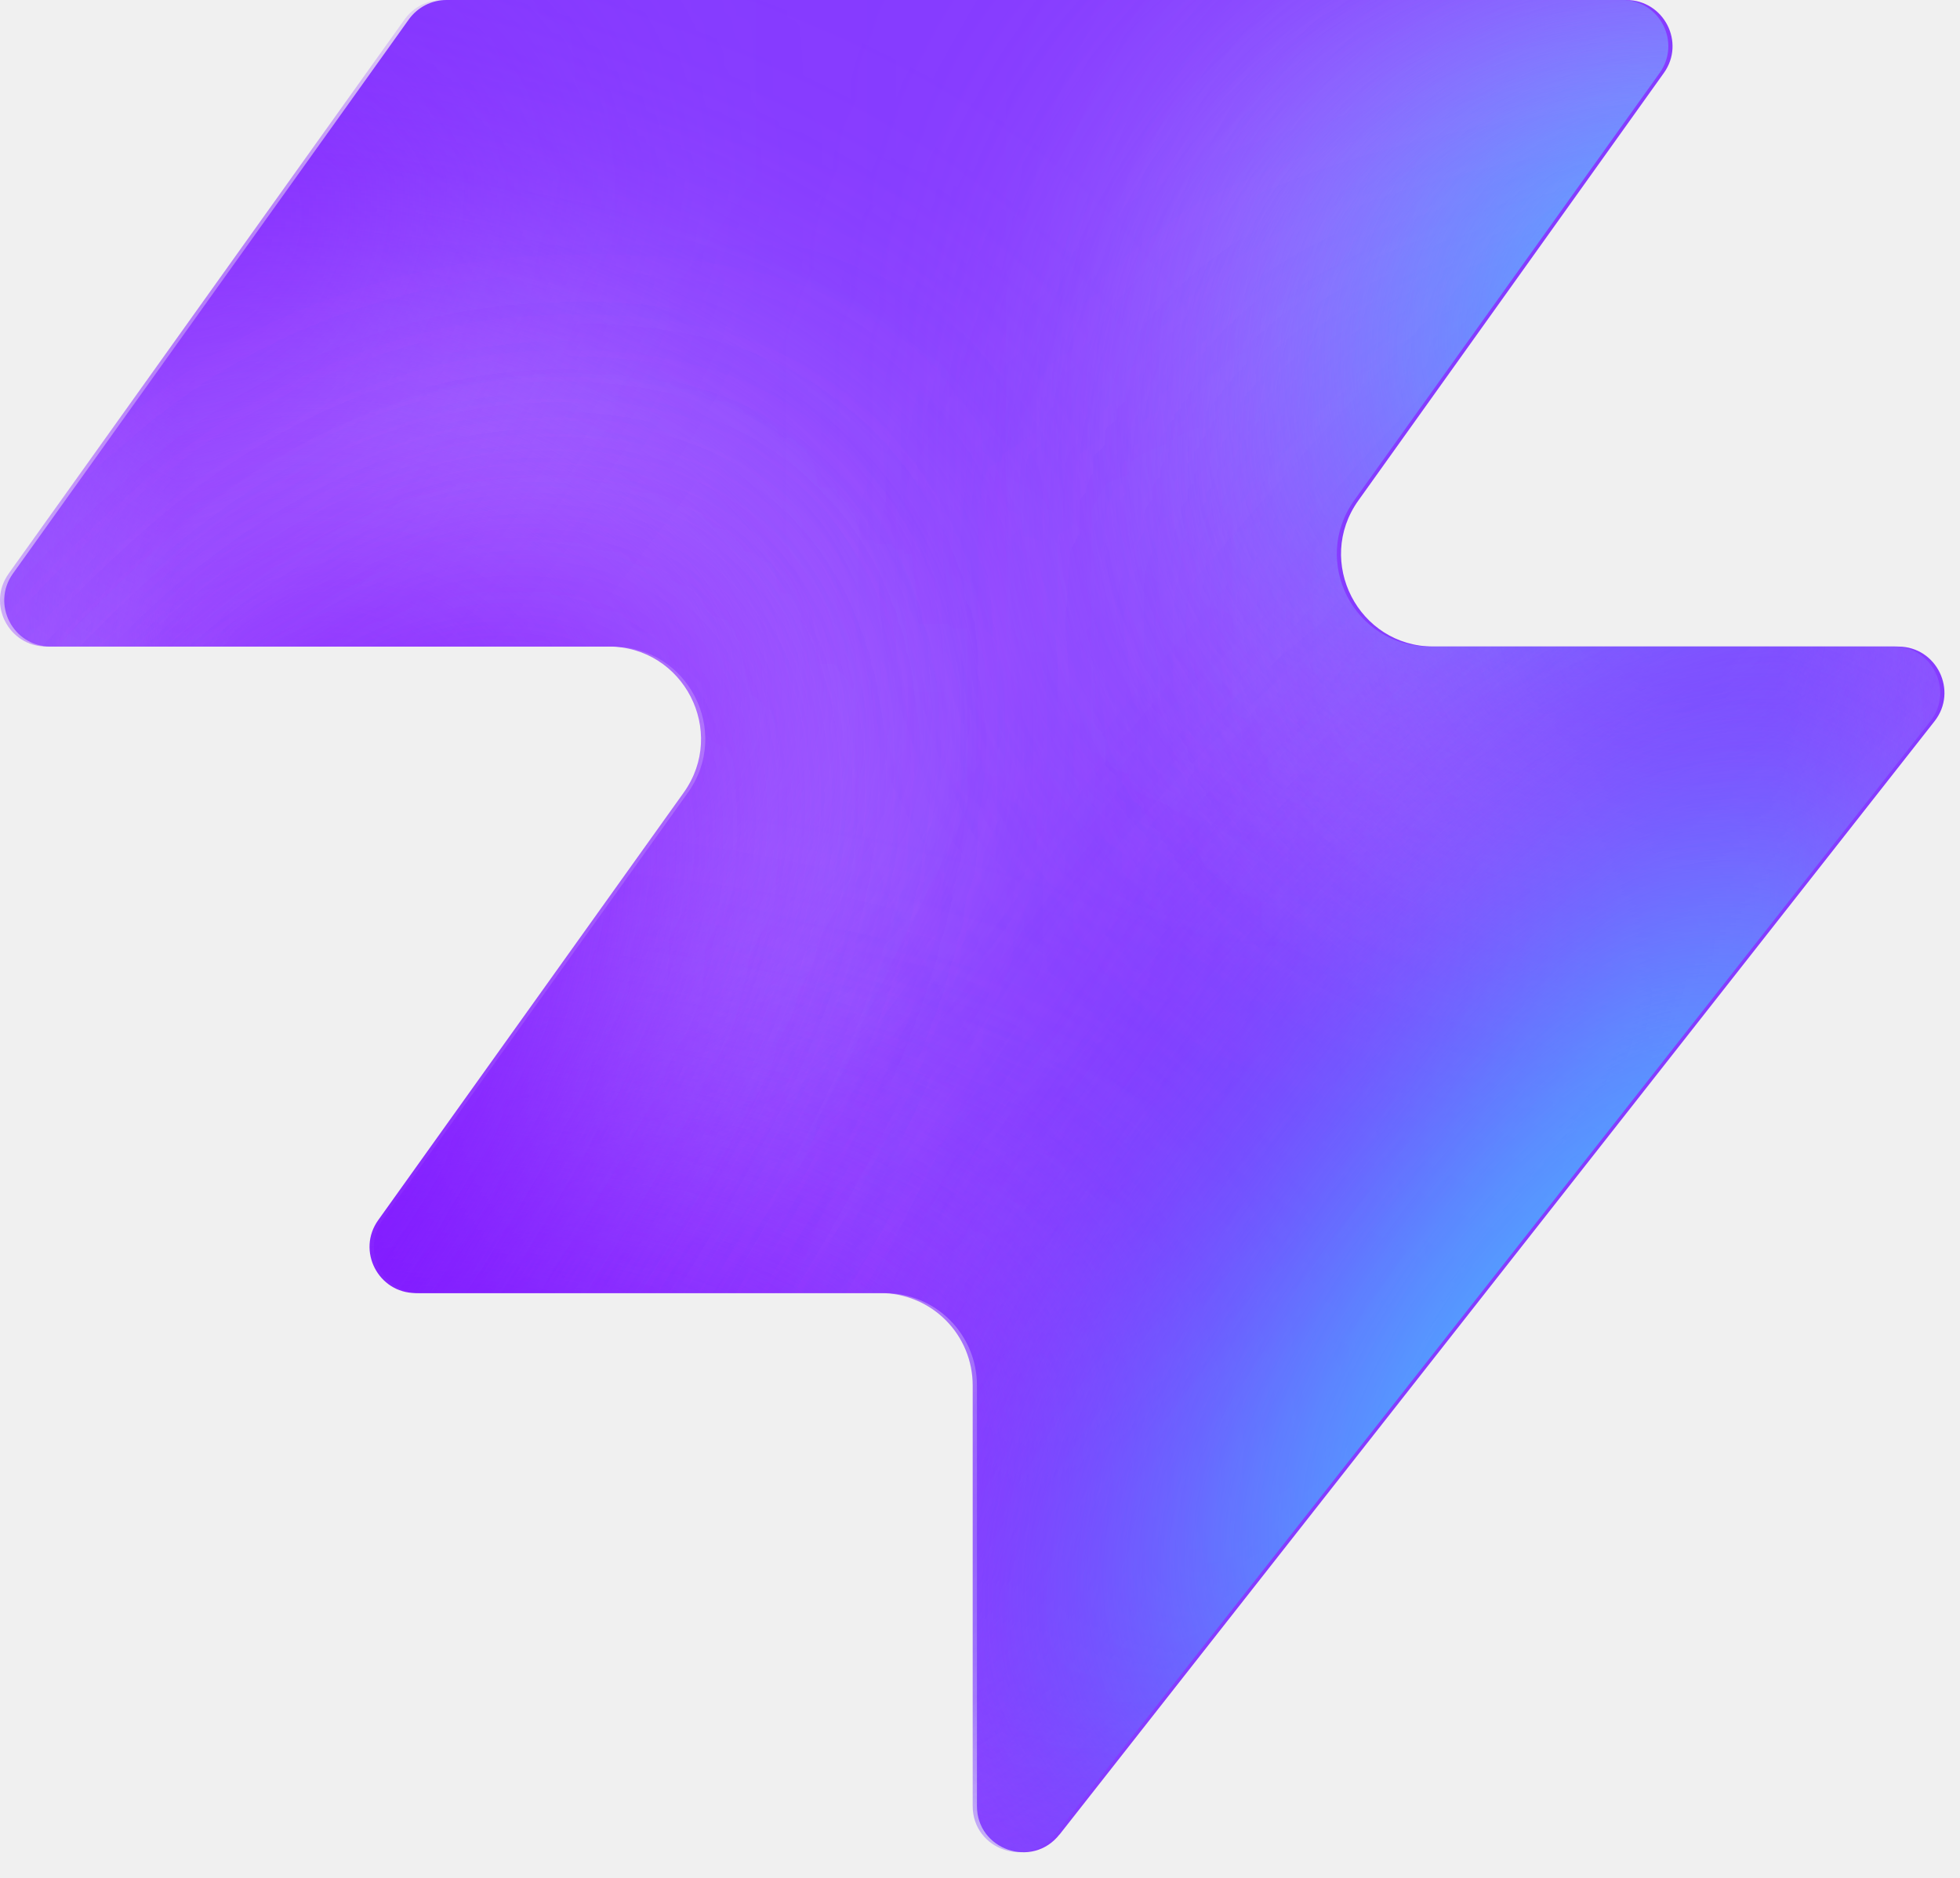
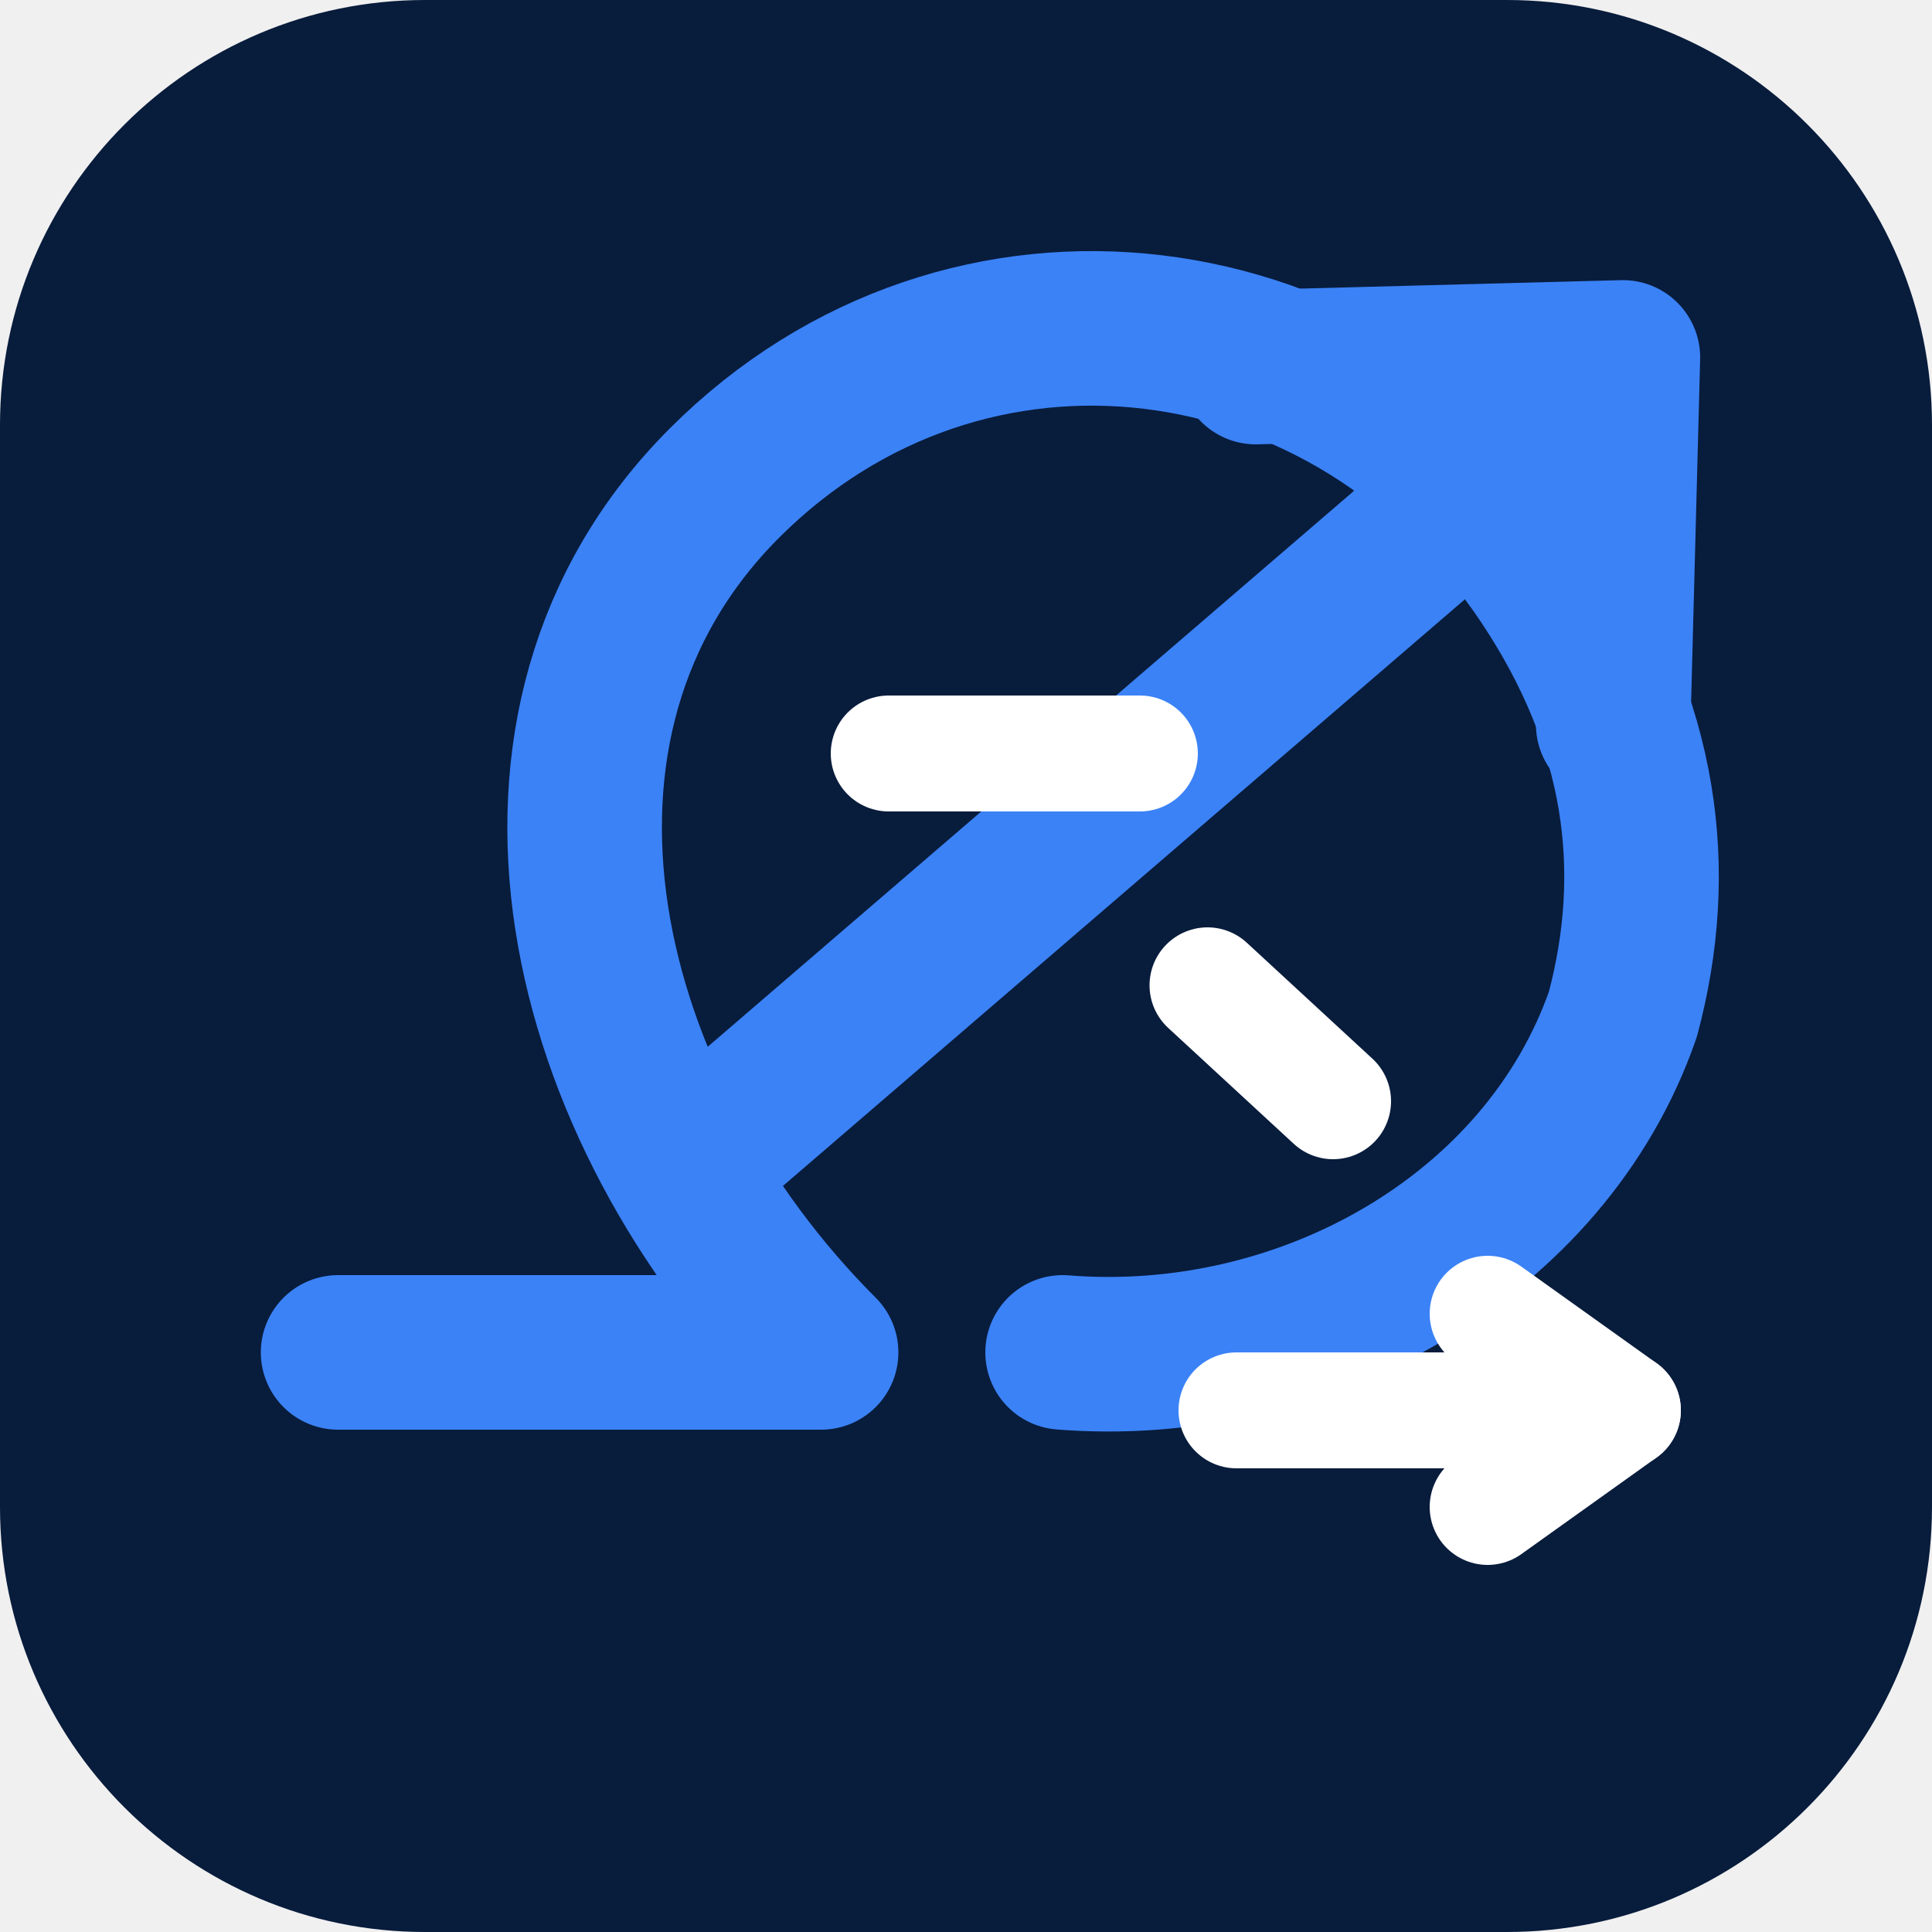
- <svg xmlns="http://www.w3.org/2000/svg" width="48" height="46" fill="none" viewBox="0 0 48 46">
-   <path fill="#863bff" d="M25.946 44.938c-.664.845-2.021.375-2.021-.698V33.937a2.26 2.26 0 0 0-2.262-2.262H10.287c-.92 0-1.456-1.04-.92-1.788l7.48-10.471c1.07-1.497 0-3.578-1.842-3.578H1.237c-.92 0-1.456-1.04-.92-1.788L10.013.474c.214-.297.556-.474.92-.474h28.894c.92 0 1.456 1.04.92 1.788l-7.48 10.471c-1.07 1.498 0 3.579 1.842 3.579h11.377c.943 0 1.473 1.088.89 1.83L25.947 44.94z" style="fill:#863bff;fill:color(display-p3 .525 .23 1);fill-opacity:1" />
-   <mask id="a" width="48" height="46" x="0" y="0" maskUnits="userSpaceOnUse" style="mask-type:alpha">
-     <path fill="#000" d="M25.842 44.938c-.664.844-2.021.375-2.021-.698V33.937a2.26 2.26 0 0 0-2.262-2.262H10.183c-.92 0-1.456-1.04-.92-1.788l7.48-10.471c1.07-1.498 0-3.579-1.842-3.579H1.133c-.92 0-1.456-1.04-.92-1.787L9.91.473c.214-.297.556-.474.92-.474h28.894c.92 0 1.456 1.04.92 1.788l-7.48 10.471c-1.07 1.498 0 3.578 1.842 3.578h11.377c.943 0 1.473 1.088.89 1.832L25.843 44.94z" style="fill:#000;fill-opacity:1" />
-   </mask>
-   <g mask="url(#a)">
-     <g filter="url(#b)">
-       <ellipse cx="5.508" cy="14.704" fill="#ede6ff" rx="5.508" ry="14.704" style="fill:#ede6ff;fill:color(display-p3 .927 .903 1);fill-opacity:1" transform="matrix(.00324 1 1 -.00324 -4.47 31.516)" />
-     </g>
-     <g filter="url(#c)">
-       <ellipse cx="10.399" cy="29.851" fill="#ede6ff" rx="10.399" ry="29.851" style="fill:#ede6ff;fill:color(display-p3 .927 .903 1);fill-opacity:1" transform="matrix(.00324 1 1 -.00324 -39.328 7.883)" />
-     </g>
-     <g filter="url(#d)">
-       <ellipse cx="5.508" cy="30.487" fill="#7e14ff" rx="5.508" ry="30.487" style="fill:#7e14ff;fill:color(display-p3 .492 .077 1);fill-opacity:1" transform="rotate(89.814 -25.913 -14.639)scale(1 -1)" />
-     </g>
-     <g filter="url(#e)">
-       <ellipse cx="5.508" cy="30.599" fill="#7e14ff" rx="5.508" ry="30.599" style="fill:#7e14ff;fill:color(display-p3 .492 .077 1);fill-opacity:1" transform="rotate(89.814 -32.644 -3.334)scale(1 -1)" />
-     </g>
-     <g filter="url(#f)">
-       <ellipse cx="5.508" cy="30.599" fill="#7e14ff" rx="5.508" ry="30.599" style="fill:#7e14ff;fill:color(display-p3 .492 .077 1);fill-opacity:1" transform="matrix(.00324 1 1 -.00324 -34.34 30.47)" />
-     </g>
-     <g filter="url(#g)">
-       <ellipse cx="14.072" cy="22.078" fill="#ede6ff" rx="14.072" ry="22.078" style="fill:#ede6ff;fill:color(display-p3 .927 .903 1);fill-opacity:1" transform="rotate(93.35 24.506 48.493)scale(-1 1)" />
-     </g>
-     <g filter="url(#h)">
-       <ellipse cx="3.47" cy="21.501" fill="#7e14ff" rx="3.47" ry="21.501" style="fill:#7e14ff;fill:color(display-p3 .492 .077 1);fill-opacity:1" transform="rotate(89.009 28.708 47.59)scale(-1 1)" />
-     </g>
-     <g filter="url(#i)">
-       <ellipse cx="3.47" cy="21.501" fill="#7e14ff" rx="3.47" ry="21.501" style="fill:#7e14ff;fill:color(display-p3 .492 .077 1);fill-opacity:1" transform="rotate(89.009 28.708 47.59)scale(-1 1)" />
-     </g>
-     <g filter="url(#j)">
-       <ellipse cx=".387" cy="8.972" fill="#7e14ff" rx="4.407" ry="29.108" style="fill:#7e14ff;fill:color(display-p3 .492 .077 1);fill-opacity:1" transform="rotate(39.51 .387 8.972)" />
-     </g>
-     <g filter="url(#k)">
-       <ellipse cx="47.523" cy="-6.092" fill="#7e14ff" rx="4.407" ry="29.108" style="fill:#7e14ff;fill:color(display-p3 .492 .077 1);fill-opacity:1" transform="rotate(37.892 47.523 -6.092)" />
-     </g>
-     <g filter="url(#l)">
-       <ellipse cx="41.412" cy="6.333" fill="#47bfff" rx="5.971" ry="9.665" style="fill:#47bfff;fill:color(display-p3 .28 .748 1);fill-opacity:1" transform="rotate(37.892 41.412 6.333)" />
-     </g>
-     <g filter="url(#m)">
-       <ellipse cx="-1.879" cy="38.332" fill="#7e14ff" rx="4.407" ry="29.108" style="fill:#7e14ff;fill:color(display-p3 .492 .077 1);fill-opacity:1" transform="rotate(37.892 -1.88 38.332)" />
-     </g>
-     <g filter="url(#n)">
-       <ellipse cx="-1.879" cy="38.332" fill="#7e14ff" rx="4.407" ry="29.108" style="fill:#7e14ff;fill:color(display-p3 .492 .077 1);fill-opacity:1" transform="rotate(37.892 -1.88 38.332)" />
-     </g>
-     <g filter="url(#o)">
-       <ellipse cx="35.651" cy="29.907" fill="#7e14ff" rx="4.407" ry="29.108" style="fill:#7e14ff;fill:color(display-p3 .492 .077 1);fill-opacity:1" transform="rotate(37.892 35.651 29.907)" />
-     </g>
-     <g filter="url(#p)">
-       <ellipse cx="38.418" cy="32.4" fill="#47bfff" rx="5.971" ry="15.297" style="fill:#47bfff;fill:color(display-p3 .28 .748 1);fill-opacity:1" transform="rotate(37.892 38.418 32.4)" />
-     </g>
-   </g>
-   <defs>
-     <filter id="b" width="60.045" height="41.654" x="-19.77" y="16.149" color-interpolation-filters="sRGB" filterUnits="userSpaceOnUse">
-       <feFlood flood-opacity="0" result="BackgroundImageFix" />
-       <feBlend in="SourceGraphic" in2="BackgroundImageFix" result="shape" />
-       <feGaussianBlur result="effect1_foregroundBlur_2002_17158" stdDeviation="7.659" />
-     </filter>
-     <filter id="c" width="90.34" height="51.437" x="-54.613" y="-7.533" color-interpolation-filters="sRGB" filterUnits="userSpaceOnUse">
-       <feFlood flood-opacity="0" result="BackgroundImageFix" />
-       <feBlend in="SourceGraphic" in2="BackgroundImageFix" result="shape" />
-       <feGaussianBlur result="effect1_foregroundBlur_2002_17158" stdDeviation="7.659" />
-     </filter>
-     <filter id="d" width="79.355" height="29.4" x="-49.64" y="2.03" color-interpolation-filters="sRGB" filterUnits="userSpaceOnUse">
-       <feFlood flood-opacity="0" result="BackgroundImageFix" />
-       <feBlend in="SourceGraphic" in2="BackgroundImageFix" result="shape" />
-       <feGaussianBlur result="effect1_foregroundBlur_2002_17158" stdDeviation="4.596" />
-     </filter>
-     <filter id="e" width="79.579" height="29.4" x="-45.045" y="20.029" color-interpolation-filters="sRGB" filterUnits="userSpaceOnUse">
-       <feFlood flood-opacity="0" result="BackgroundImageFix" />
-       <feBlend in="SourceGraphic" in2="BackgroundImageFix" result="shape" />
-       <feGaussianBlur result="effect1_foregroundBlur_2002_17158" stdDeviation="4.596" />
-     </filter>
-     <filter id="f" width="79.579" height="29.4" x="-43.513" y="21.178" color-interpolation-filters="sRGB" filterUnits="userSpaceOnUse">
-       <feFlood flood-opacity="0" result="BackgroundImageFix" />
-       <feBlend in="SourceGraphic" in2="BackgroundImageFix" result="shape" />
-       <feGaussianBlur result="effect1_foregroundBlur_2002_17158" stdDeviation="4.596" />
-     </filter>
-     <filter id="g" width="74.749" height="58.852" x="15.756" y="-17.901" color-interpolation-filters="sRGB" filterUnits="userSpaceOnUse">
-       <feFlood flood-opacity="0" result="BackgroundImageFix" />
-       <feBlend in="SourceGraphic" in2="BackgroundImageFix" result="shape" />
-       <feGaussianBlur result="effect1_foregroundBlur_2002_17158" stdDeviation="7.659" />
-     </filter>
-     <filter id="h" width="61.377" height="25.362" x="23.548" y="2.284" color-interpolation-filters="sRGB" filterUnits="userSpaceOnUse">
-       <feFlood flood-opacity="0" result="BackgroundImageFix" />
-       <feBlend in="SourceGraphic" in2="BackgroundImageFix" result="shape" />
-       <feGaussianBlur result="effect1_foregroundBlur_2002_17158" stdDeviation="4.596" />
-     </filter>
-     <filter id="i" width="61.377" height="25.362" x="23.548" y="2.284" color-interpolation-filters="sRGB" filterUnits="userSpaceOnUse">
-       <feFlood flood-opacity="0" result="BackgroundImageFix" />
-       <feBlend in="SourceGraphic" in2="BackgroundImageFix" result="shape" />
-       <feGaussianBlur result="effect1_foregroundBlur_2002_17158" stdDeviation="4.596" />
-     </filter>
-     <filter id="j" width="56.045" height="63.649" x="-27.636" y="-22.853" color-interpolation-filters="sRGB" filterUnits="userSpaceOnUse">
-       <feFlood flood-opacity="0" result="BackgroundImageFix" />
-       <feBlend in="SourceGraphic" in2="BackgroundImageFix" result="shape" />
-       <feGaussianBlur result="effect1_foregroundBlur_2002_17158" stdDeviation="4.596" />
-     </filter>
-     <filter id="k" width="54.814" height="64.646" x="20.116" y="-38.415" color-interpolation-filters="sRGB" filterUnits="userSpaceOnUse">
-       <feFlood flood-opacity="0" result="BackgroundImageFix" />
-       <feBlend in="SourceGraphic" in2="BackgroundImageFix" result="shape" />
-       <feGaussianBlur result="effect1_foregroundBlur_2002_17158" stdDeviation="4.596" />
-     </filter>
-     <filter id="l" width="33.541" height="35.313" x="24.641" y="-11.323" color-interpolation-filters="sRGB" filterUnits="userSpaceOnUse">
-       <feFlood flood-opacity="0" result="BackgroundImageFix" />
-       <feBlend in="SourceGraphic" in2="BackgroundImageFix" result="shape" />
-       <feGaussianBlur result="effect1_foregroundBlur_2002_17158" stdDeviation="4.596" />
-     </filter>
-     <filter id="m" width="54.814" height="64.646" x="-29.286" y="6.009" color-interpolation-filters="sRGB" filterUnits="userSpaceOnUse">
-       <feFlood flood-opacity="0" result="BackgroundImageFix" />
-       <feBlend in="SourceGraphic" in2="BackgroundImageFix" result="shape" />
-       <feGaussianBlur result="effect1_foregroundBlur_2002_17158" stdDeviation="4.596" />
-     </filter>
-     <filter id="n" width="54.814" height="64.646" x="-29.286" y="6.009" color-interpolation-filters="sRGB" filterUnits="userSpaceOnUse">
-       <feFlood flood-opacity="0" result="BackgroundImageFix" />
-       <feBlend in="SourceGraphic" in2="BackgroundImageFix" result="shape" />
-       <feGaussianBlur result="effect1_foregroundBlur_2002_17158" stdDeviation="4.596" />
-     </filter>
-     <filter id="o" width="54.814" height="64.646" x="8.244" y="-2.416" color-interpolation-filters="sRGB" filterUnits="userSpaceOnUse">
-       <feFlood flood-opacity="0" result="BackgroundImageFix" />
-       <feBlend in="SourceGraphic" in2="BackgroundImageFix" result="shape" />
-       <feGaussianBlur result="effect1_foregroundBlur_2002_17158" stdDeviation="4.596" />
-     </filter>
-     <filter id="p" width="39.409" height="43.623" x="18.713" y="10.588" color-interpolation-filters="sRGB" filterUnits="userSpaceOnUse">
-       <feFlood flood-opacity="0" result="BackgroundImageFix" />
-       <feBlend in="SourceGraphic" in2="BackgroundImageFix" result="shape" />
-       <feGaussianBlur result="effect1_foregroundBlur_2002_17158" stdDeviation="4.596" />
-     </filter>
-   </defs>
+ <svg xmlns="http://www.w3.org/2000/svg" viewBox="0 0 200 200" fill="none">
+   <rect width="200" height="200" rx="44" fill="#081c3c" />
+   <path d="M 35 140 C 35 140 70 140 85 140 C 60 115 50 75 75 50 C 100 25 140 30 160 60 C 170 75 172 90 168 105 C 160 128 135 142 110 140" stroke="#3b82f6" stroke-width="16" stroke-linecap="round" stroke-linejoin="round" />
+   <path d="M 72 120 L 165 40" stroke="#3b82f6" stroke-width="16" stroke-linecap="round" />
+   <path d="M 130 38 L 168 37 L 167 75" stroke="#3b82f6" stroke-width="16" stroke-linecap="round" stroke-linejoin="round" />
+   <path d="M 92 78 L 118 78" stroke="#ffffff" stroke-width="12" stroke-linecap="round" />
+   <path d="M 125 102 L 138 114" stroke="#ffffff" stroke-width="12" stroke-linecap="round" />
+   <path d="M 128 146 L 168 146" stroke="#ffffff" stroke-width="12" stroke-linecap="round" />
+   <path d="M 154 136 L 168 146 L 154 156" stroke="#ffffff" stroke-width="12" stroke-linecap="round" stroke-linejoin="round" />
</svg>
